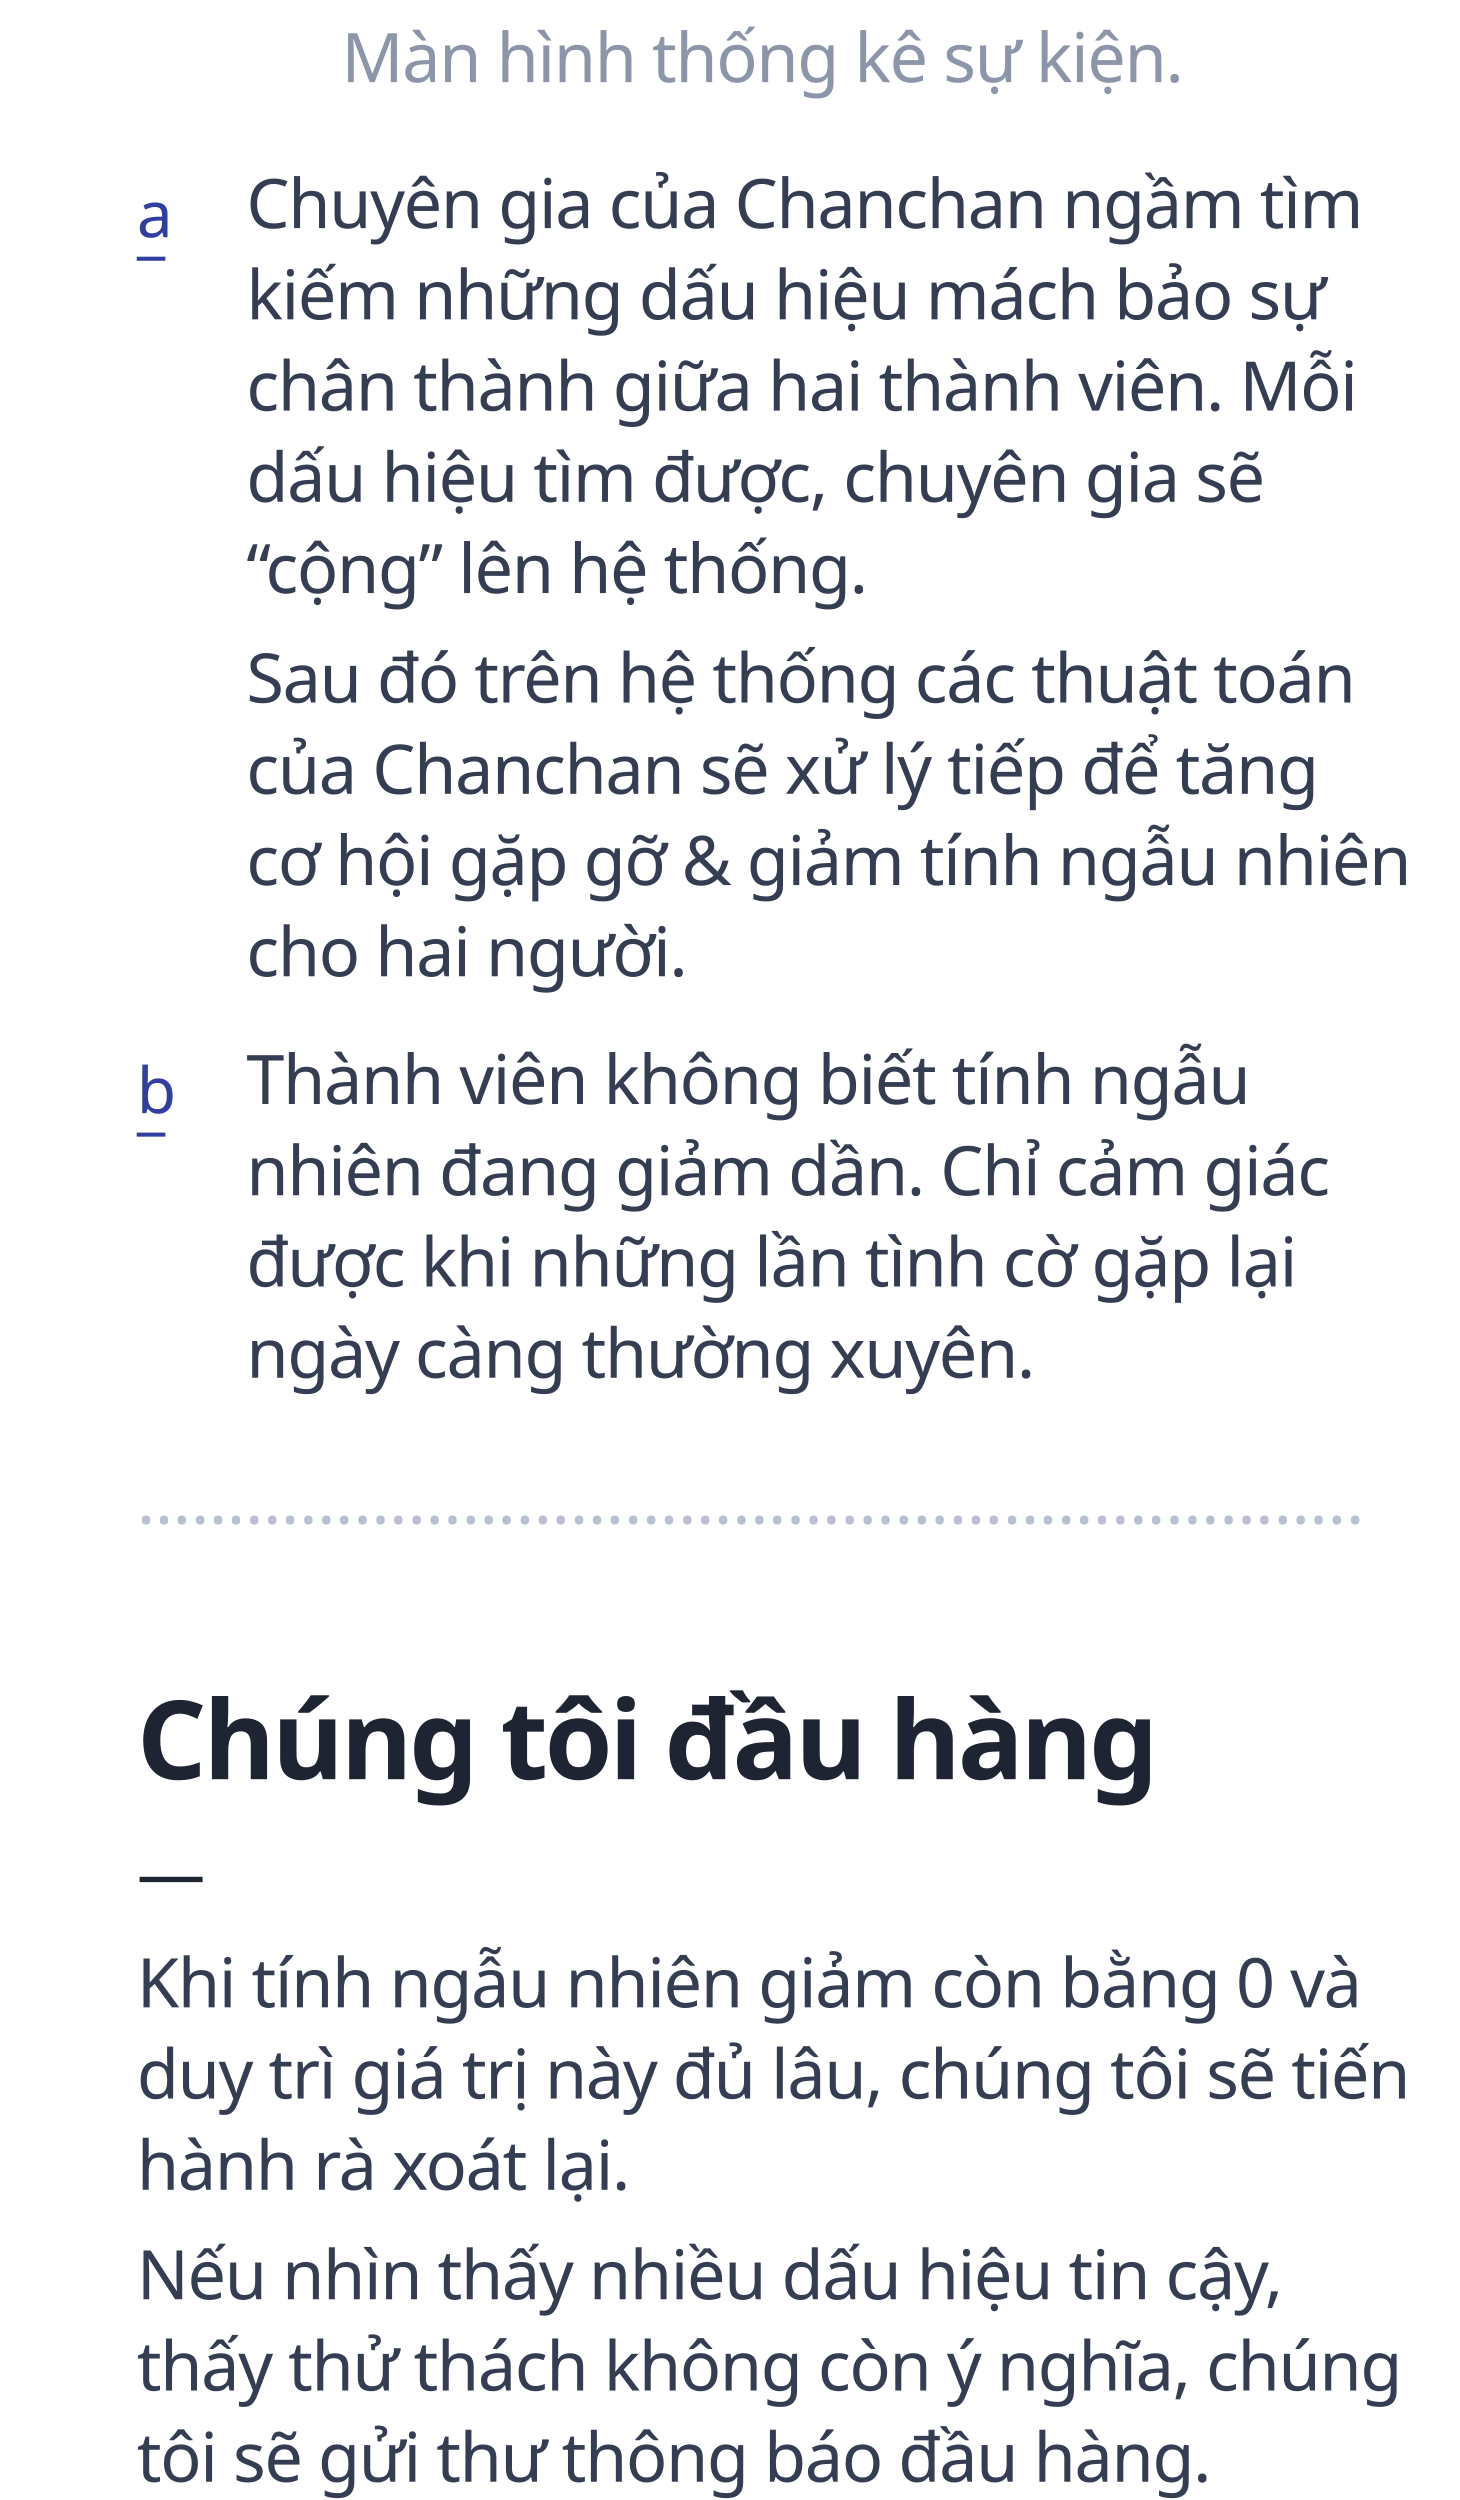
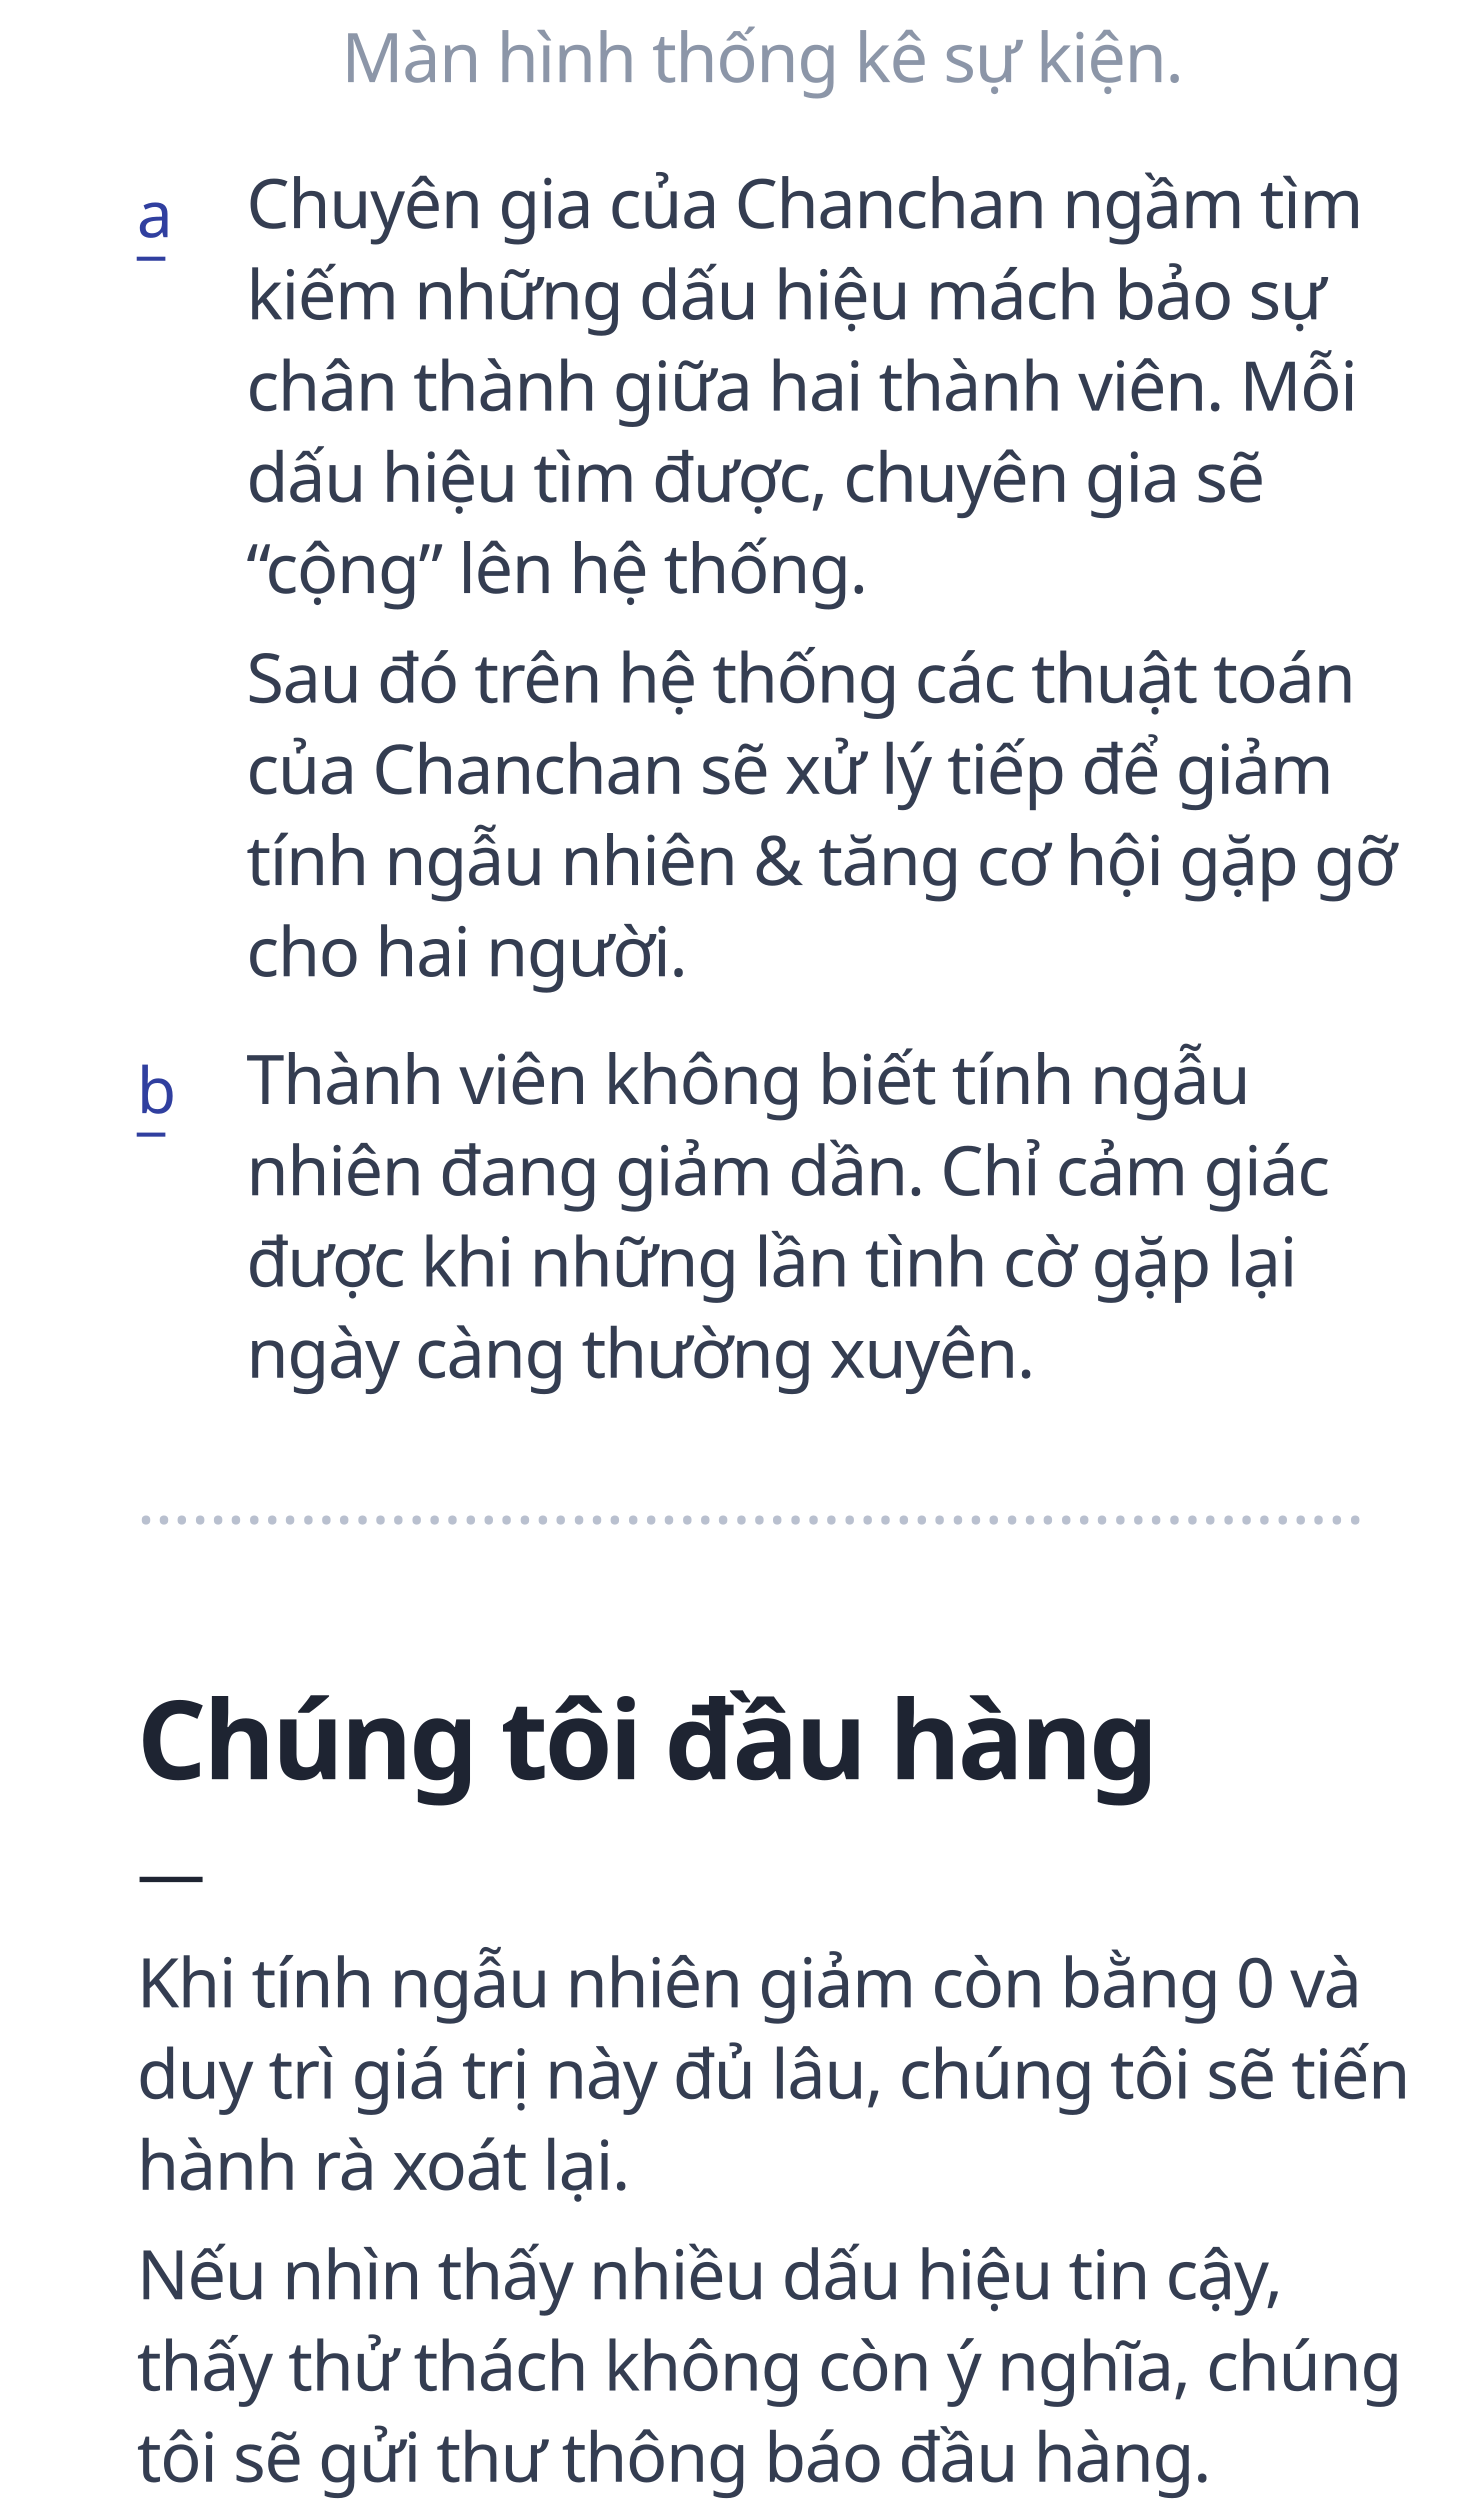
<svg xmlns="http://www.w3.org/2000/svg" width="320px" height="548px" viewBox="0 0 320 548" version="1.1">
  <g id="7" stroke="none" stroke-width="1" fill="none" fill-rule="evenodd">
    <text id="……………………………………………………" font-family="GMVDINPro, GMV DIN Pro" font-size="15" font-weight="normal" line-spacing="20" fill="#B9C0CF">
      <tspan x="30" y="334">…………………………………………………………..</tspan>
    </text>
    <text id="Khi-tính-ngẫu-nhiên" font-family="GMVDINPro, GMV DIN Pro" font-size="15" font-weight="normal" line-spacing="20" letter-spacing="-0.3" fill="#343D51">
      <tspan x="30" y="440">Khi tính ngẫu nhiên giảm còn bằng 0 và </tspan>
      <tspan x="30" y="460">duy trì giá trị này đủ lâu, chúng tôi sẽ tiến </tspan>
      <tspan x="30" y="480">hành rà xoát lại.</tspan>
    </text>
    <text id="Nếu-nhìn-thấy-nhiều" font-family="GMVDINPro, GMV DIN Pro" font-size="15" font-weight="normal" line-spacing="20" letter-spacing="-0.3" fill="#343D51">
      <tspan x="30" y="504">Nếu nhìn thấy nhiều dấu hiệu tin cậy, </tspan>
      <tspan x="30" y="524">thấy thử thách không còn ý nghĩa, chúng </tspan>
      <tspan x="30" y="544">tôi sẽ gửi thư thông báo đầu hàng.</tspan>
    </text>
    <text id="Chúng-tôi-đầu-hàng" font-family="GMVDINPro-CondBlack, GMV DIN Cond" font-size="24" font-style="condensed" font-weight="700" line-spacing="25" letter-spacing="-0.72" fill="#1E2432">
      <tspan x="30" y="390">Chúng tôi đầu hàng</tspan>
    </text>
    <text id="—" font-family="GMVDINPro, GMV DIN Pro" font-size="15" font-weight="normal" line-spacing="20" letter-spacing="-0.3" fill="#1E2432">
      <tspan x="30" y="416">—</tspan>
    </text>
    <text id="Màn-hình-thống-kê-sự" font-family="GMVDINPro, GMV DIN Pro" font-size="15" font-weight="normal" line-spacing="20" letter-spacing="-0.3" fill="#8C96A8">
      <tspan x="74.845" y="18">Màn hình thống kê sự kiện.</tspan>
    </text>
    <text id="_" font-family="Chalkduster" font-size="14" font-weight="normal" line-spacing="38" fill="#303F9F">
      <tspan x="30" y="55">_</tspan>
    </text>
    <text id="a" font-family="Chalkduster" font-size="14" font-weight="normal" line-spacing="38" fill="#303F9F">
      <tspan x="30" y="52">a</tspan>
    </text>
    <text id="Chuyên-gia-của-Chanc" font-family="GMVDINPro, GMV DIN Pro" font-size="15" font-weight="normal" line-spacing="20" letter-spacing="-0.3" fill="#343D51">
      <tspan x="54" y="50">Chuyên gia của Chanchan ngầm tìm </tspan>
      <tspan x="54" y="70">kiếm những dấu hiệu mách bảo sự </tspan>
      <tspan x="54" y="90">chân thành giữa hai thành viên. Mỗi </tspan>
      <tspan x="54" y="110">dấu hiệu tìm được, chuyên gia sẽ </tspan>
      <tspan x="54" y="130">“cộng” lên hệ thống.</tspan>
    </text>
    <text id="Sau-đó-trên-hệ-thống" font-family="GMVDINPro, GMV DIN Pro" font-size="15" font-weight="normal" line-spacing="20" letter-spacing="-0.3" fill="#343D51">
      <tspan x="54" y="154">Sau đó trên hệ thống các thuật toán </tspan>
-       <tspan x="54" y="174">của Chanchan sẽ xử lý tiếp để tăng </tspan>
-       <tspan x="54" y="194">cơ hội gặp gỡ &amp; giảm tính ngẫu nhiên </tspan>
+       <tspan x="54" y="174">của Chanchan sẽ xử lý tiếp để giảm </tspan>
+       <tspan x="54" y="194">tính ngẫu nhiên &amp; tăng cơ hội gặp gỡ </tspan>
      <tspan x="54" y="214">cho hai người.</tspan>
    </text>
    <text id="Thành-viên-không-biế" font-family="GMVDINPro, GMV DIN Pro" font-size="15" font-weight="normal" line-spacing="20" letter-spacing="-0.3" fill="#343D51">
      <tspan x="54" y="242">Thành viên không biết tính ngẫu </tspan>
      <tspan x="54" y="262">nhiên đang giảm dần. Chỉ cảm giác </tspan>
      <tspan x="54" y="282">được khi những lần tình cờ gặp lại </tspan>
      <tspan x="54" y="302">ngày càng thường xuyên.</tspan>
    </text>
    <text id="_" font-family="Chalkduster" font-size="14" font-weight="normal" line-spacing="38" fill="#303F9F">
      <tspan x="30" y="247">_</tspan>
    </text>
    <text id="b" font-family="Chalkduster" font-size="14" font-weight="normal" line-spacing="38" fill="#303F9F">
      <tspan x="30" y="244">b</tspan>
    </text>
  </g>
</svg>
